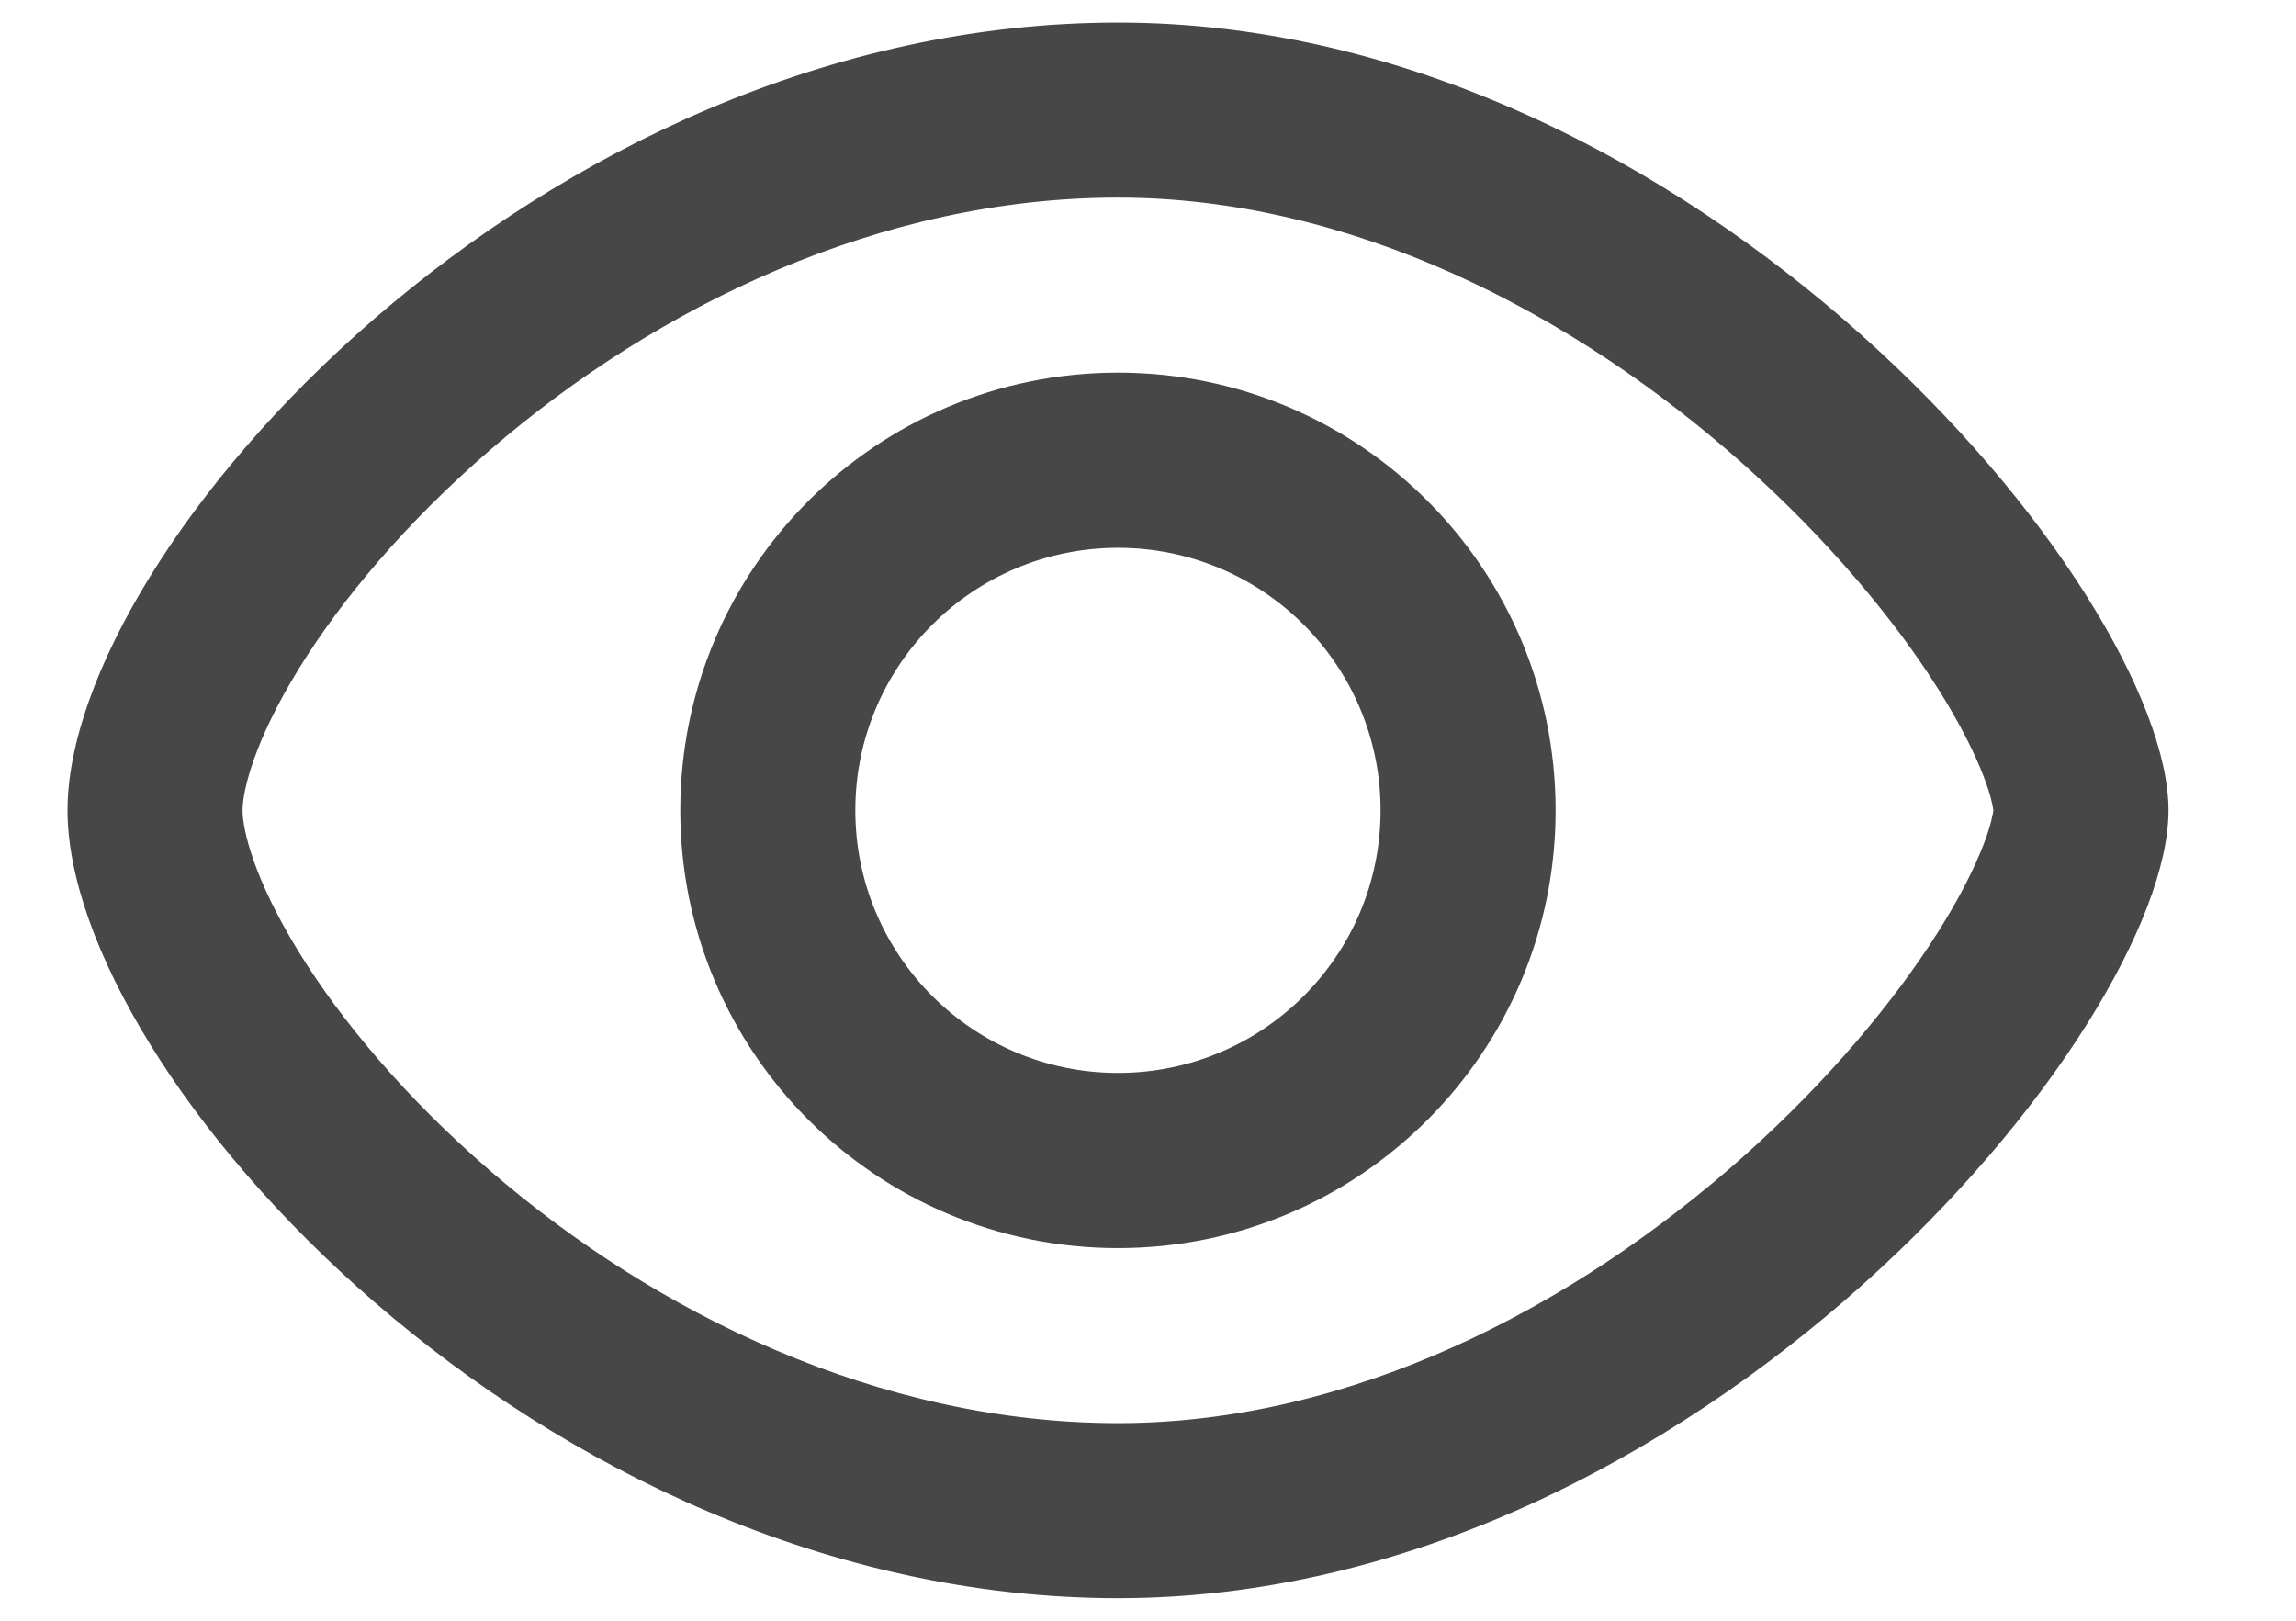
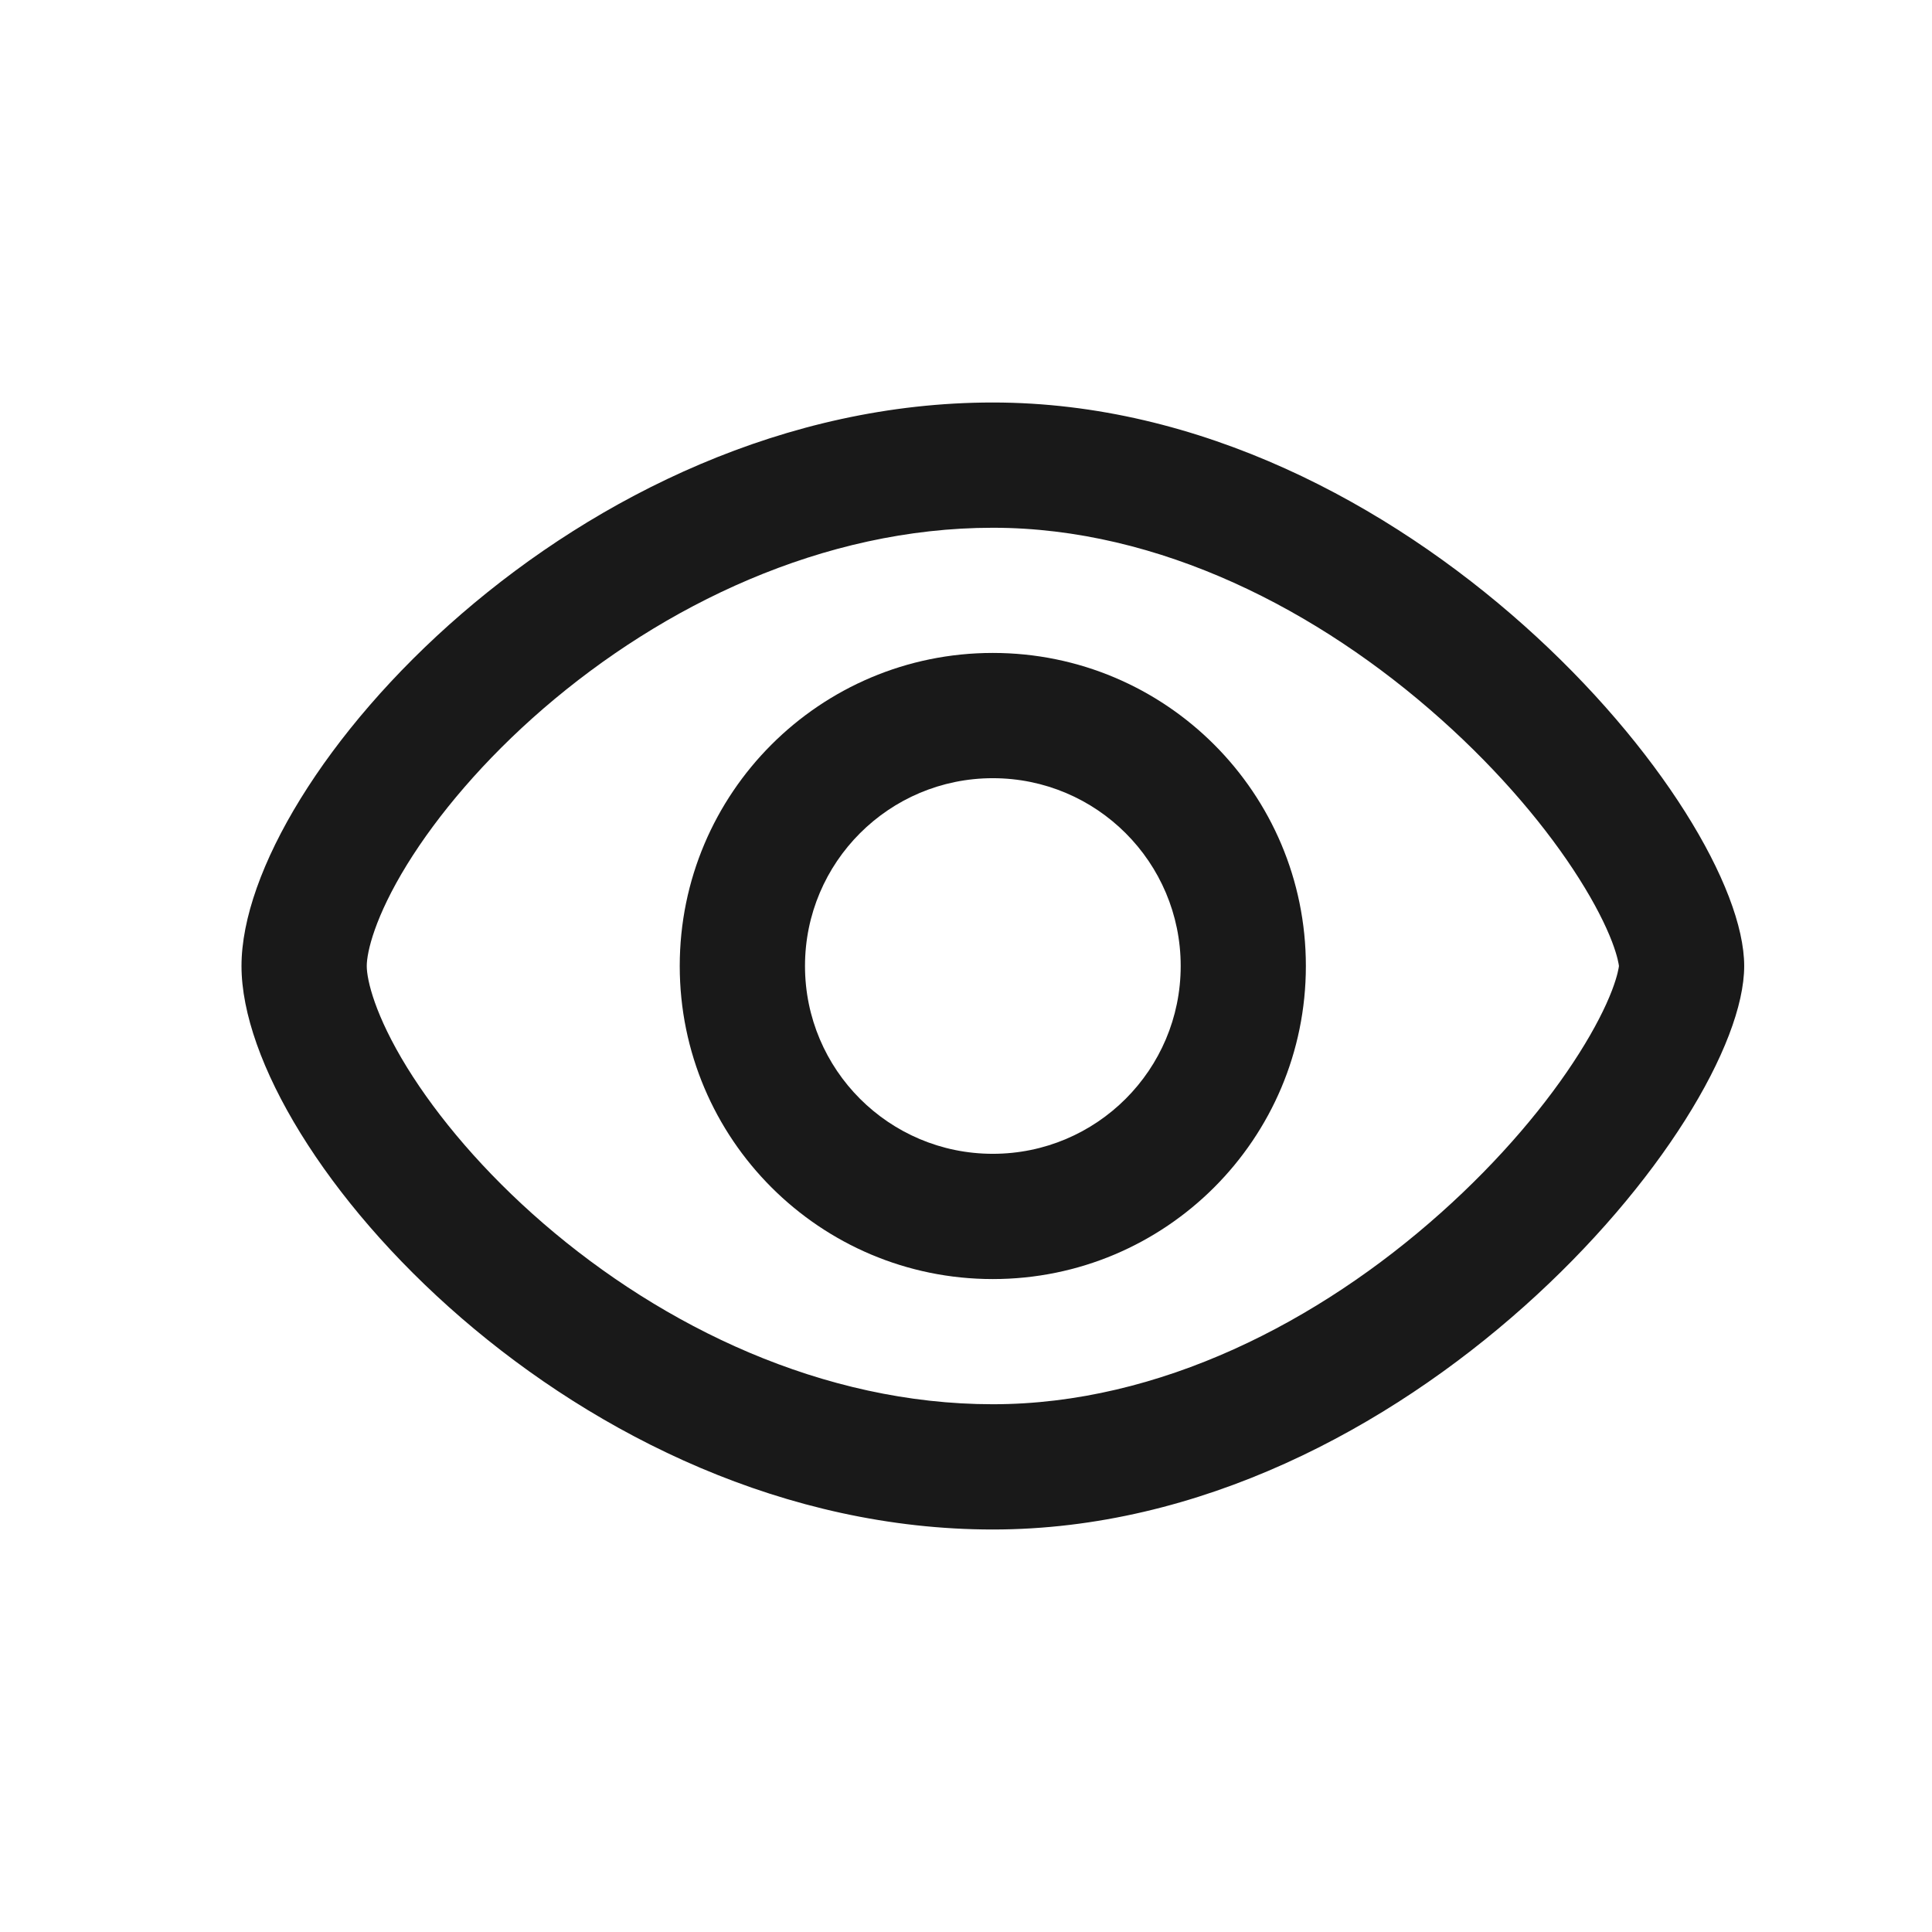
- <svg xmlns="http://www.w3.org/2000/svg" width="17" height="12" viewBox="0 0 17 12" fill="none">
-   <path fill-rule="evenodd" clip-rule="evenodd" d="M11.518 6C11.518 7.79 10.068 9.241 8.278 9.241C6.488 9.241 5.037 7.79 5.037 6C5.037 4.21 6.488 2.759 8.278 2.759C10.068 2.759 11.518 4.21 11.518 6ZM10.222 6C10.222 7.074 9.352 7.944 8.278 7.944C7.204 7.944 6.333 7.074 6.333 6C6.333 4.926 7.204 4.056 8.278 4.056C9.352 4.056 10.222 4.926 10.222 6Z" fill="currentColor" fill-opacity="0.72" />
-   <path fill-rule="evenodd" clip-rule="evenodd" d="M16.056 6C16.056 7.62 12.573 11.833 8.278 11.833C3.982 11.833 0.5 7.944 0.5 6C0.5 4.056 3.982 0.167 8.278 0.167C12.573 0.167 16.056 4.38 16.056 6ZM14.759 5.999L14.759 6L14.759 6.001C14.757 6.013 14.748 6.094 14.687 6.252C14.62 6.426 14.51 6.647 14.348 6.903C14.025 7.415 13.536 8.002 12.915 8.557C11.655 9.681 10.005 10.537 8.278 10.537C6.519 10.537 4.864 9.735 3.625 8.665C3.011 8.134 2.531 7.565 2.214 7.051C1.88 6.509 1.796 6.144 1.796 6C1.796 5.856 1.88 5.491 2.214 4.949C2.531 4.435 3.011 3.866 3.625 3.335C4.864 2.265 6.519 1.463 8.278 1.463C10.005 1.463 11.655 2.319 12.915 3.443C13.536 3.998 14.025 4.585 14.348 5.097C14.51 5.353 14.62 5.574 14.687 5.748C14.748 5.906 14.757 5.986 14.759 5.999Z" fill="currentColor" fill-opacity="0.72" />
+ <svg xmlns="http://www.w3.org/2000/svg" width="24" height="24" viewBox="0 0 24 24" fill="none">
+   <path fill-rule="evenodd" clip-rule="evenodd" d="M16.222 12C16.222 14.148 14.481 15.889 12.333 15.889C10.186 15.889 8.444 14.148 8.444 12C8.444 9.852 10.186 8.111 12.333 8.111C14.481 8.111 16.222 9.852 16.222 12ZM14.667 12C14.667 13.289 13.622 14.333 12.333 14.333C11.045 14.333 10 13.289 10 12C10 10.711 11.045 9.667 12.333 9.667C13.622 9.667 14.667 10.711 14.667 12Z" fill="currentColor" fill-opacity="0.9" />
+   <path fill-rule="evenodd" clip-rule="evenodd" d="M21.667 12C21.667 13.944 17.488 19 12.333 19C7.179 19 3 14.333 3 12C3 9.667 7.179 5 12.333 5C17.488 5 21.667 10.056 21.667 12ZM20.111 11.999L20.111 12L20.111 12.001C20.109 12.016 20.097 12.113 20.025 12.302C19.945 12.511 19.812 12.776 19.618 13.083C19.23 13.698 18.643 14.403 17.897 15.068C16.386 16.417 14.406 17.444 12.333 17.444C10.223 17.444 8.237 16.482 6.75 15.198C6.013 14.561 5.438 13.878 5.057 13.261C4.656 12.61 4.556 12.172 4.556 12C4.556 11.828 4.656 11.39 5.057 10.739C5.438 10.122 6.013 9.439 6.75 8.802C8.237 7.519 10.223 6.556 12.333 6.556C14.406 6.556 16.386 7.583 17.897 8.932C18.643 9.597 19.23 10.302 19.618 10.917C19.812 11.224 19.945 11.489 20.025 11.698C20.097 11.887 20.109 11.984 20.111 11.999Z" fill="currentColor" fill-opacity="0.9" />
</svg>
